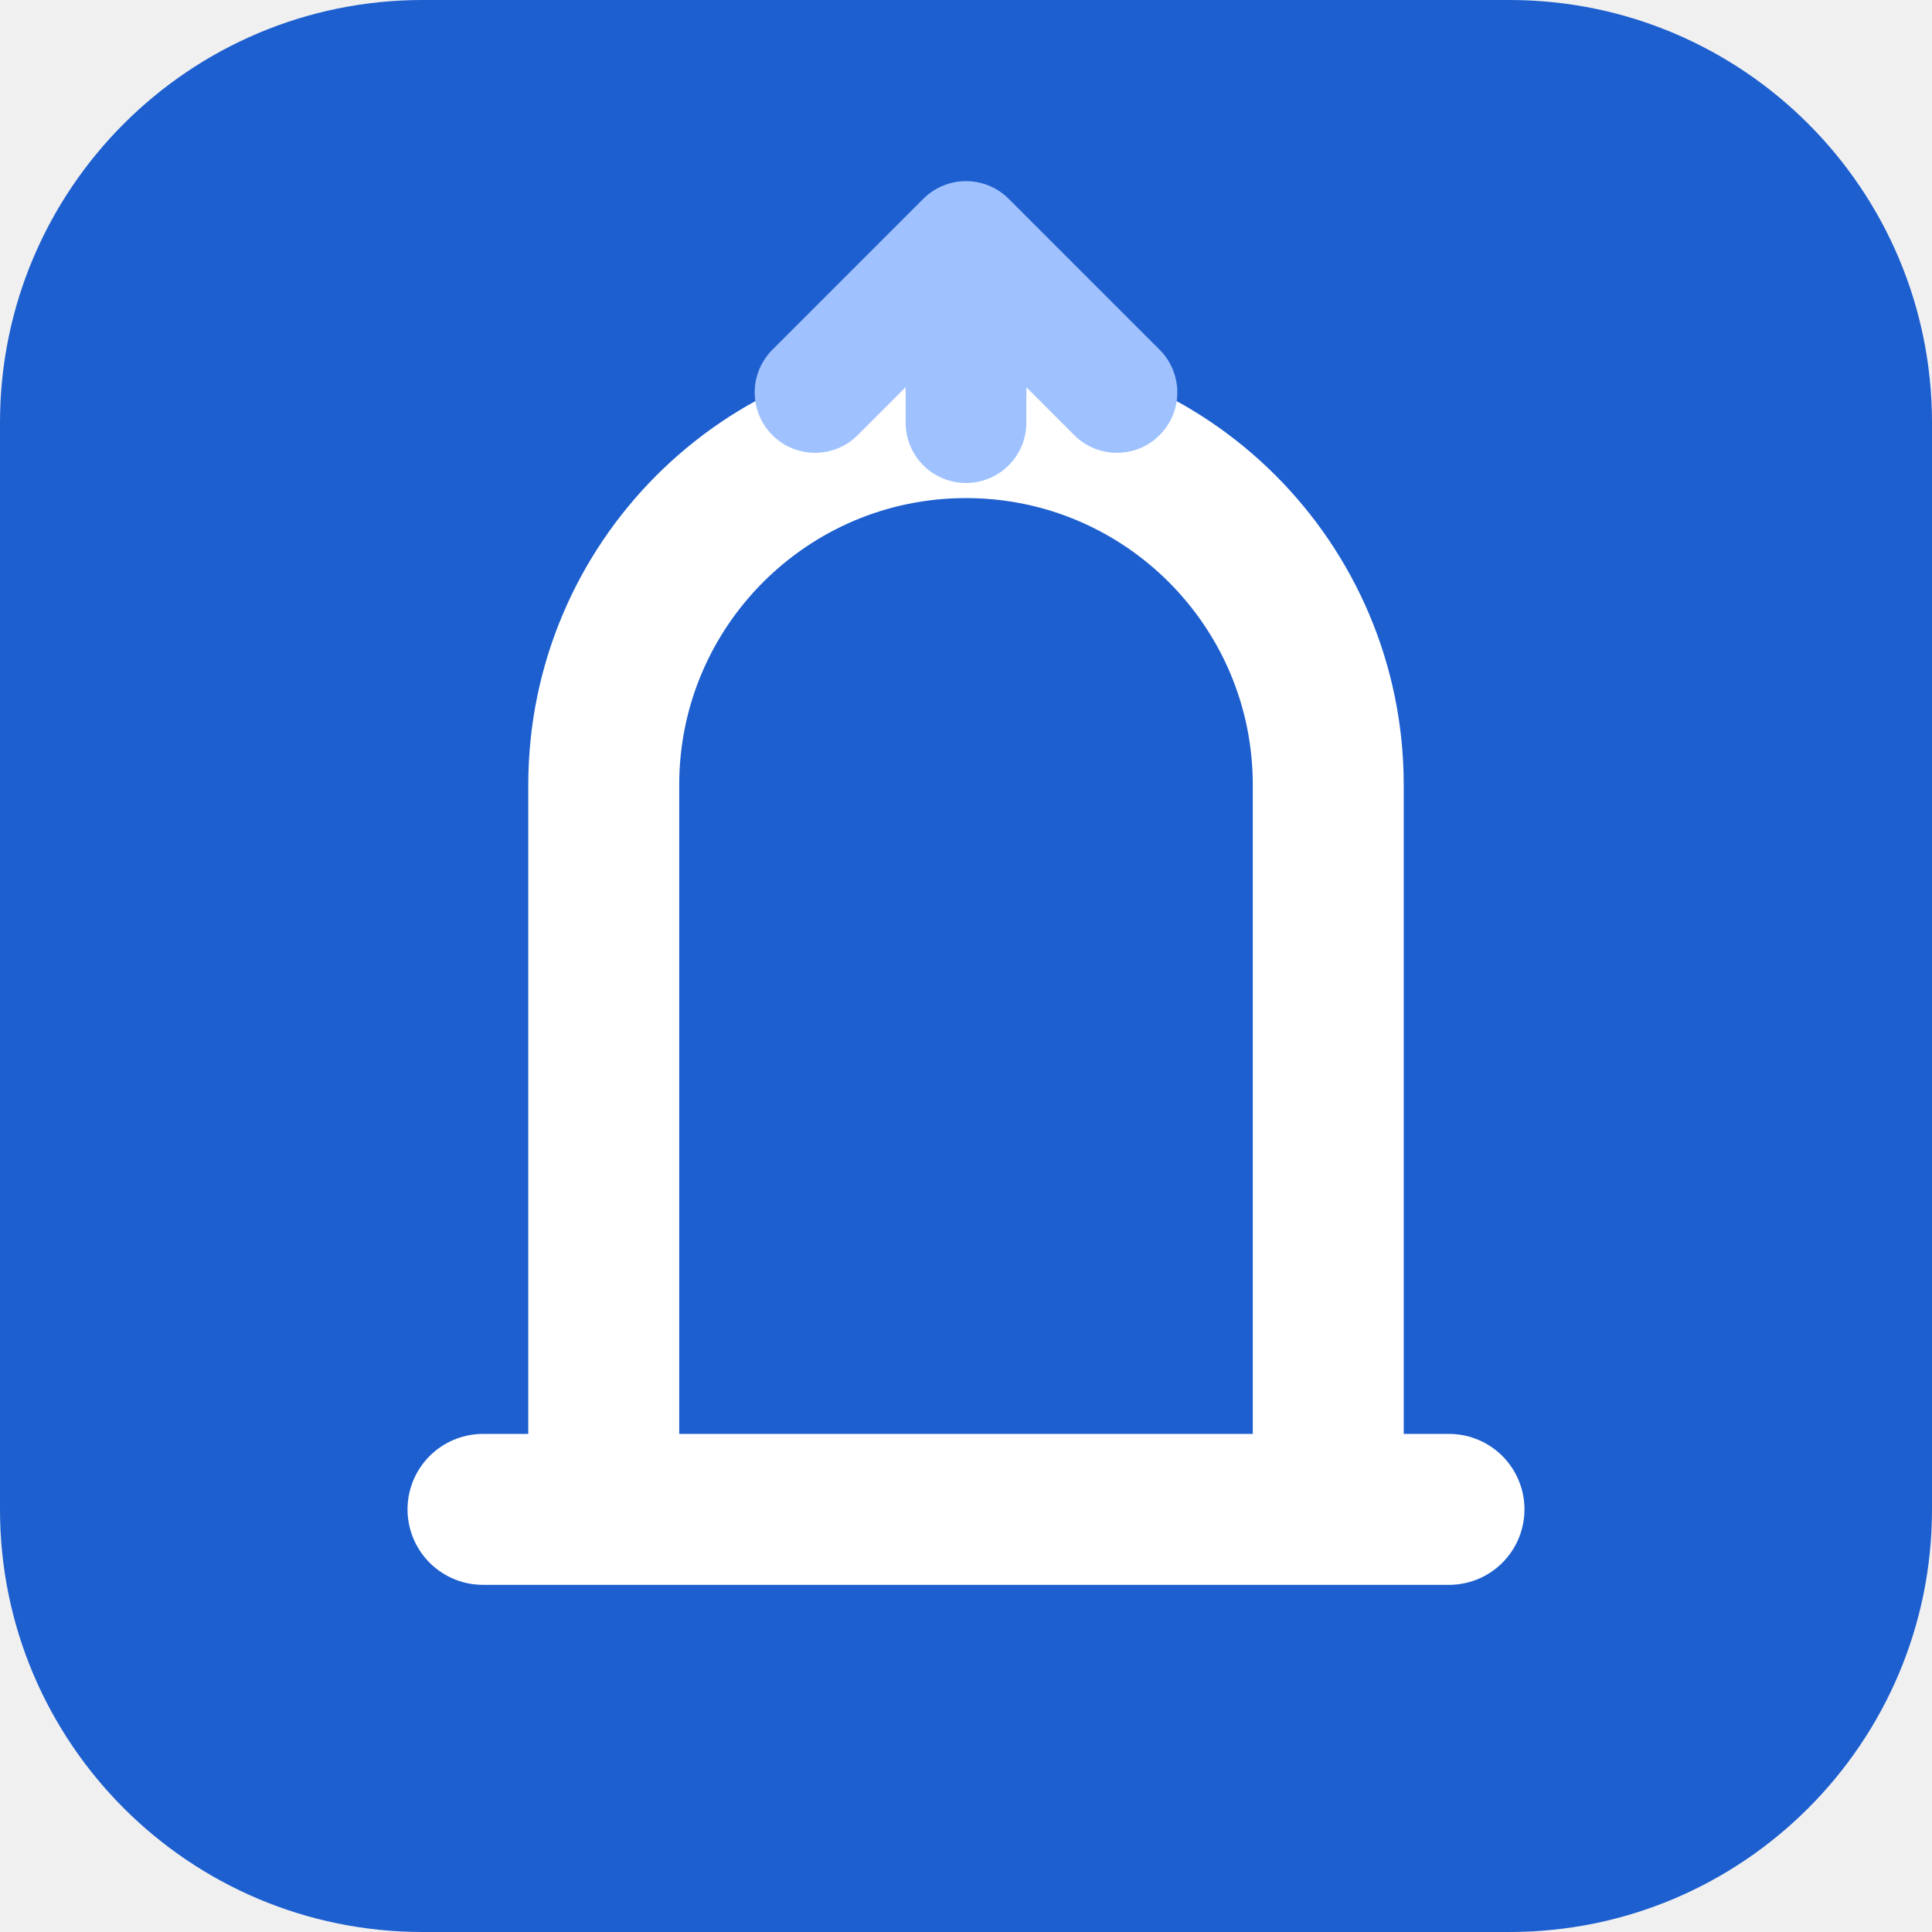
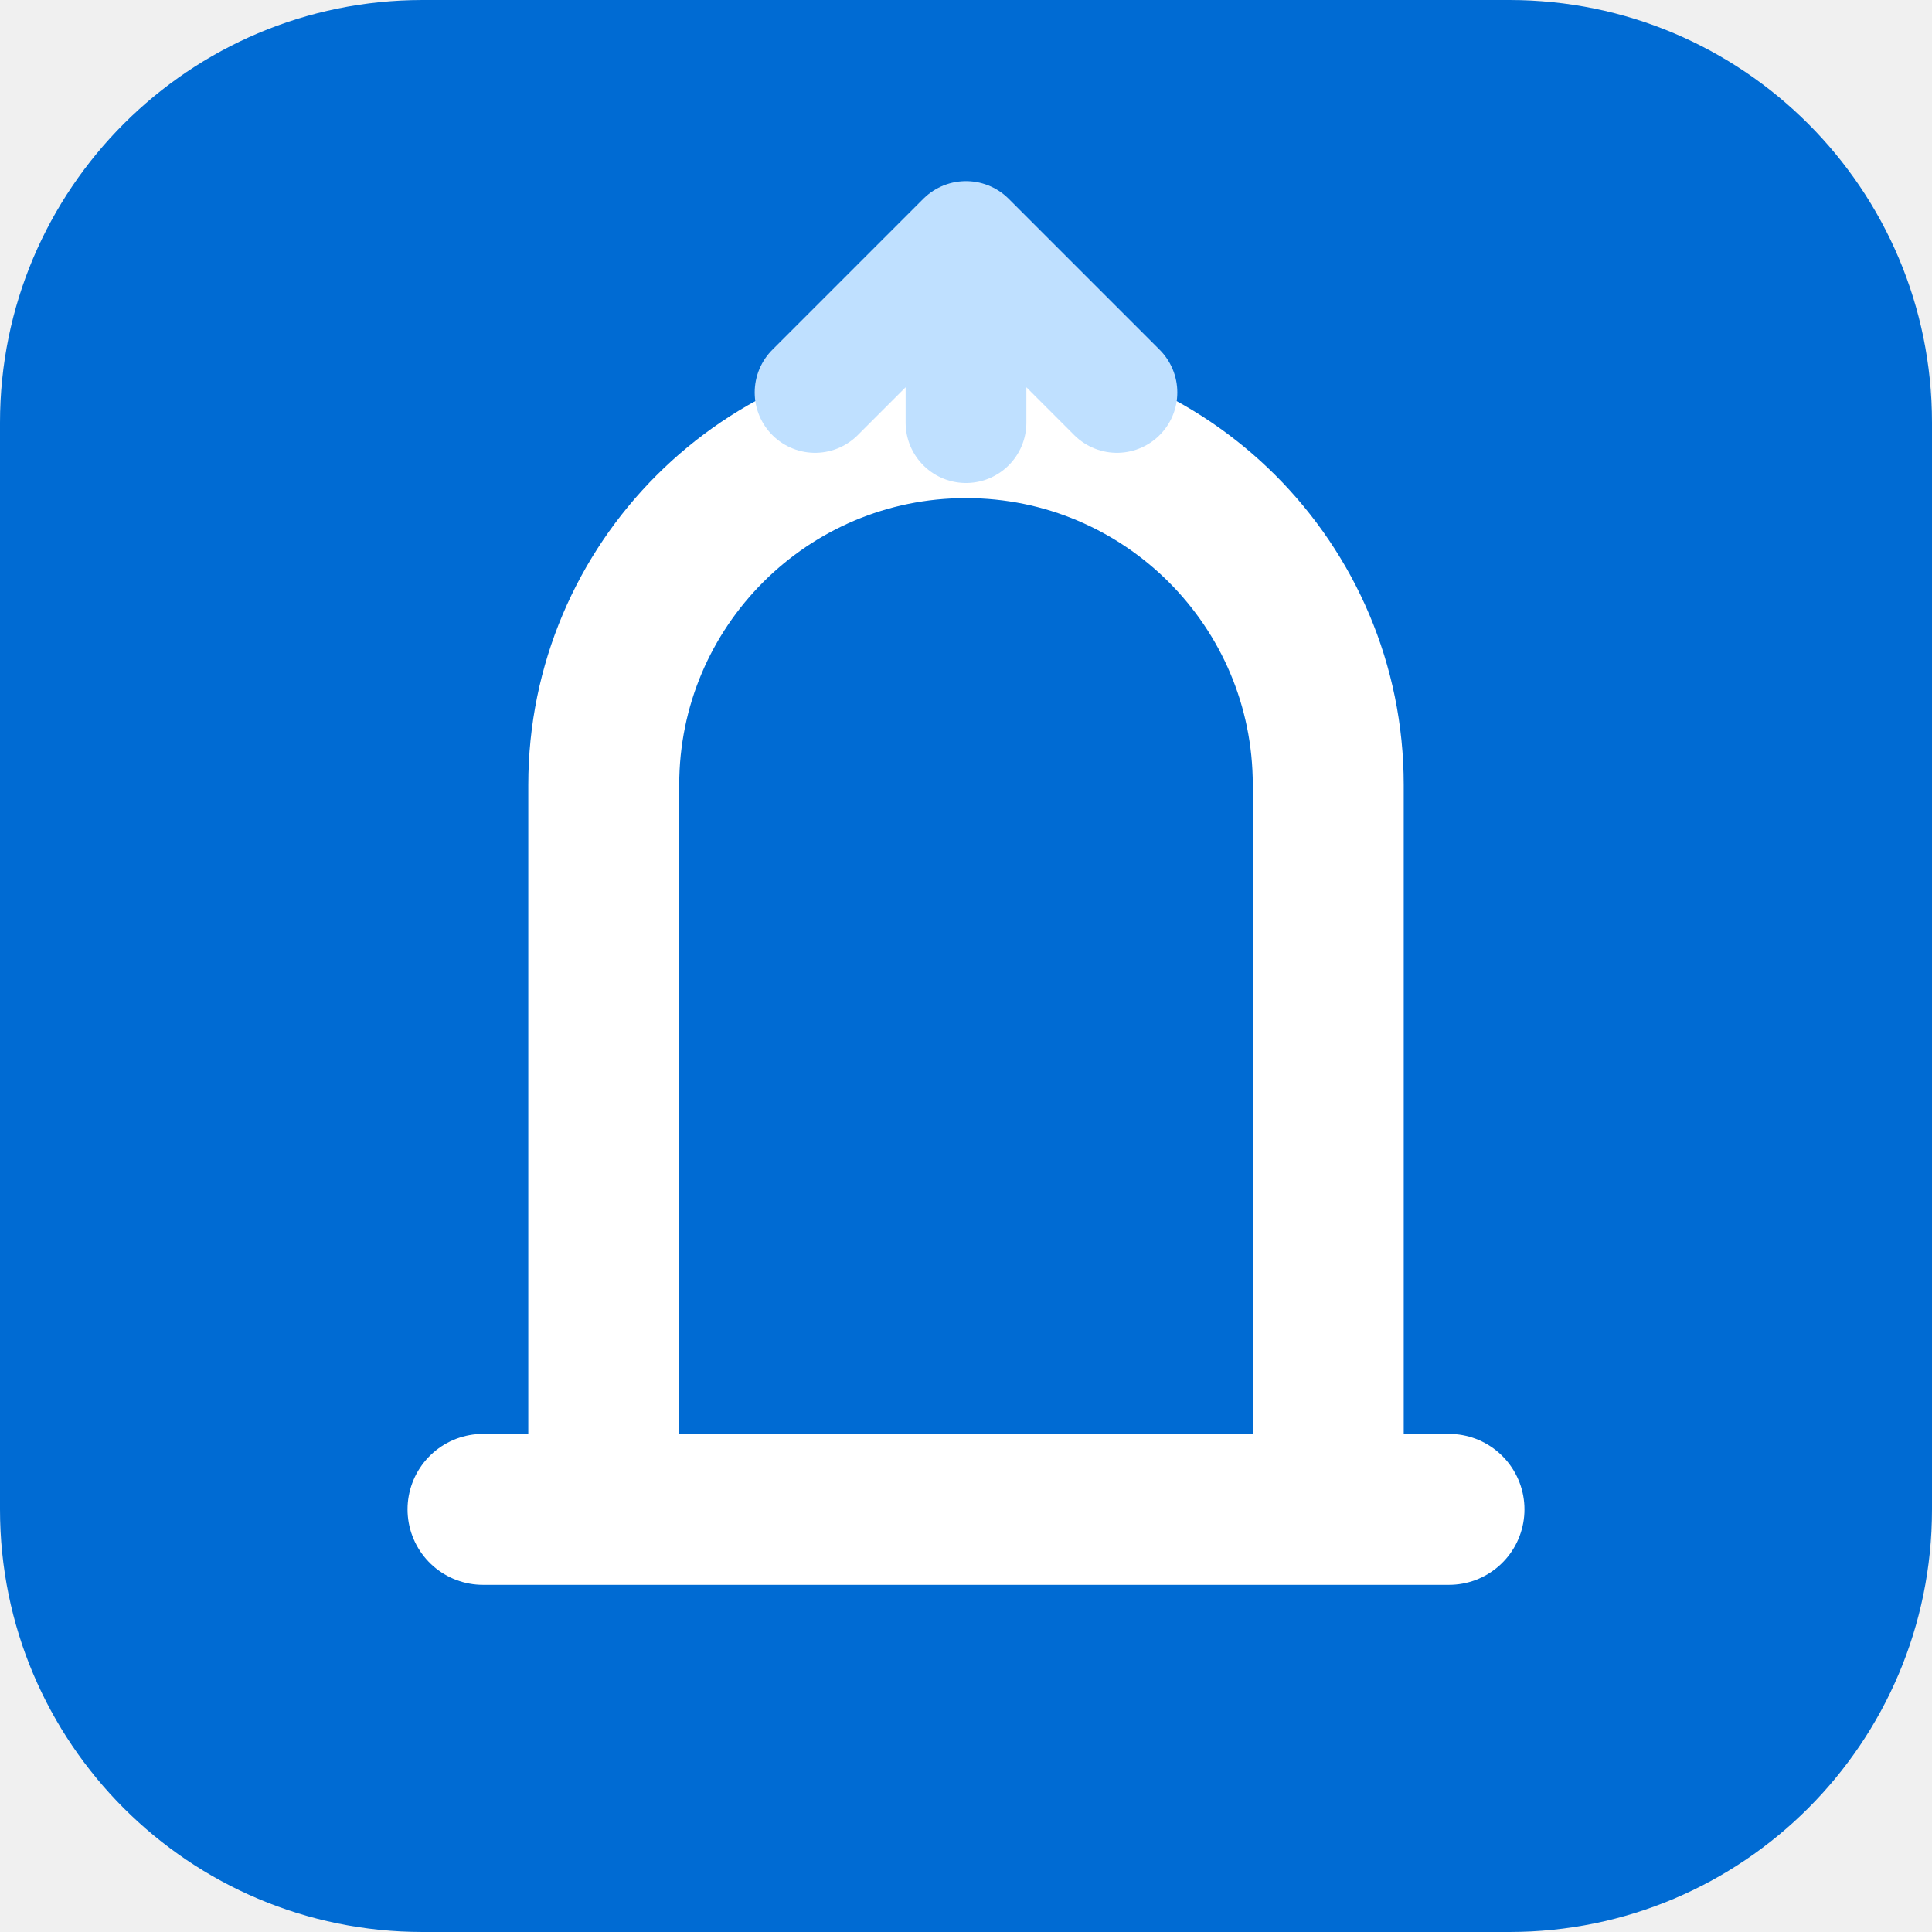
<svg xmlns="http://www.w3.org/2000/svg" viewBox="0 0 32 32">
-   <rect width="32" height="32" rx="7" fill="#1d5fcf" />
+   <rect width="32" height="32" rx="7" fill="#006bd3" />
  <path d="M10 25V13a6 6 0 0 1 12 0v12" fill="none" stroke="#fff" stroke-width="2.5" />
  <path d="M8 25h16" stroke="#fff" stroke-width="2.5" stroke-linecap="round" />
-   <path d="M16 7V4m0 0-2.5 2.5M16 4l2.5 2.5" fill="none" stroke="#9fc2ff" stroke-width="2" stroke-linecap="round" stroke-linejoin="round" />
+   <path d="M16 7V4m0 0-2.5 2.5M16 4l2.5 2.5" fill="none" stroke="#bfe0ff" stroke-width="2" stroke-linecap="round" stroke-linejoin="round" />
</svg>
